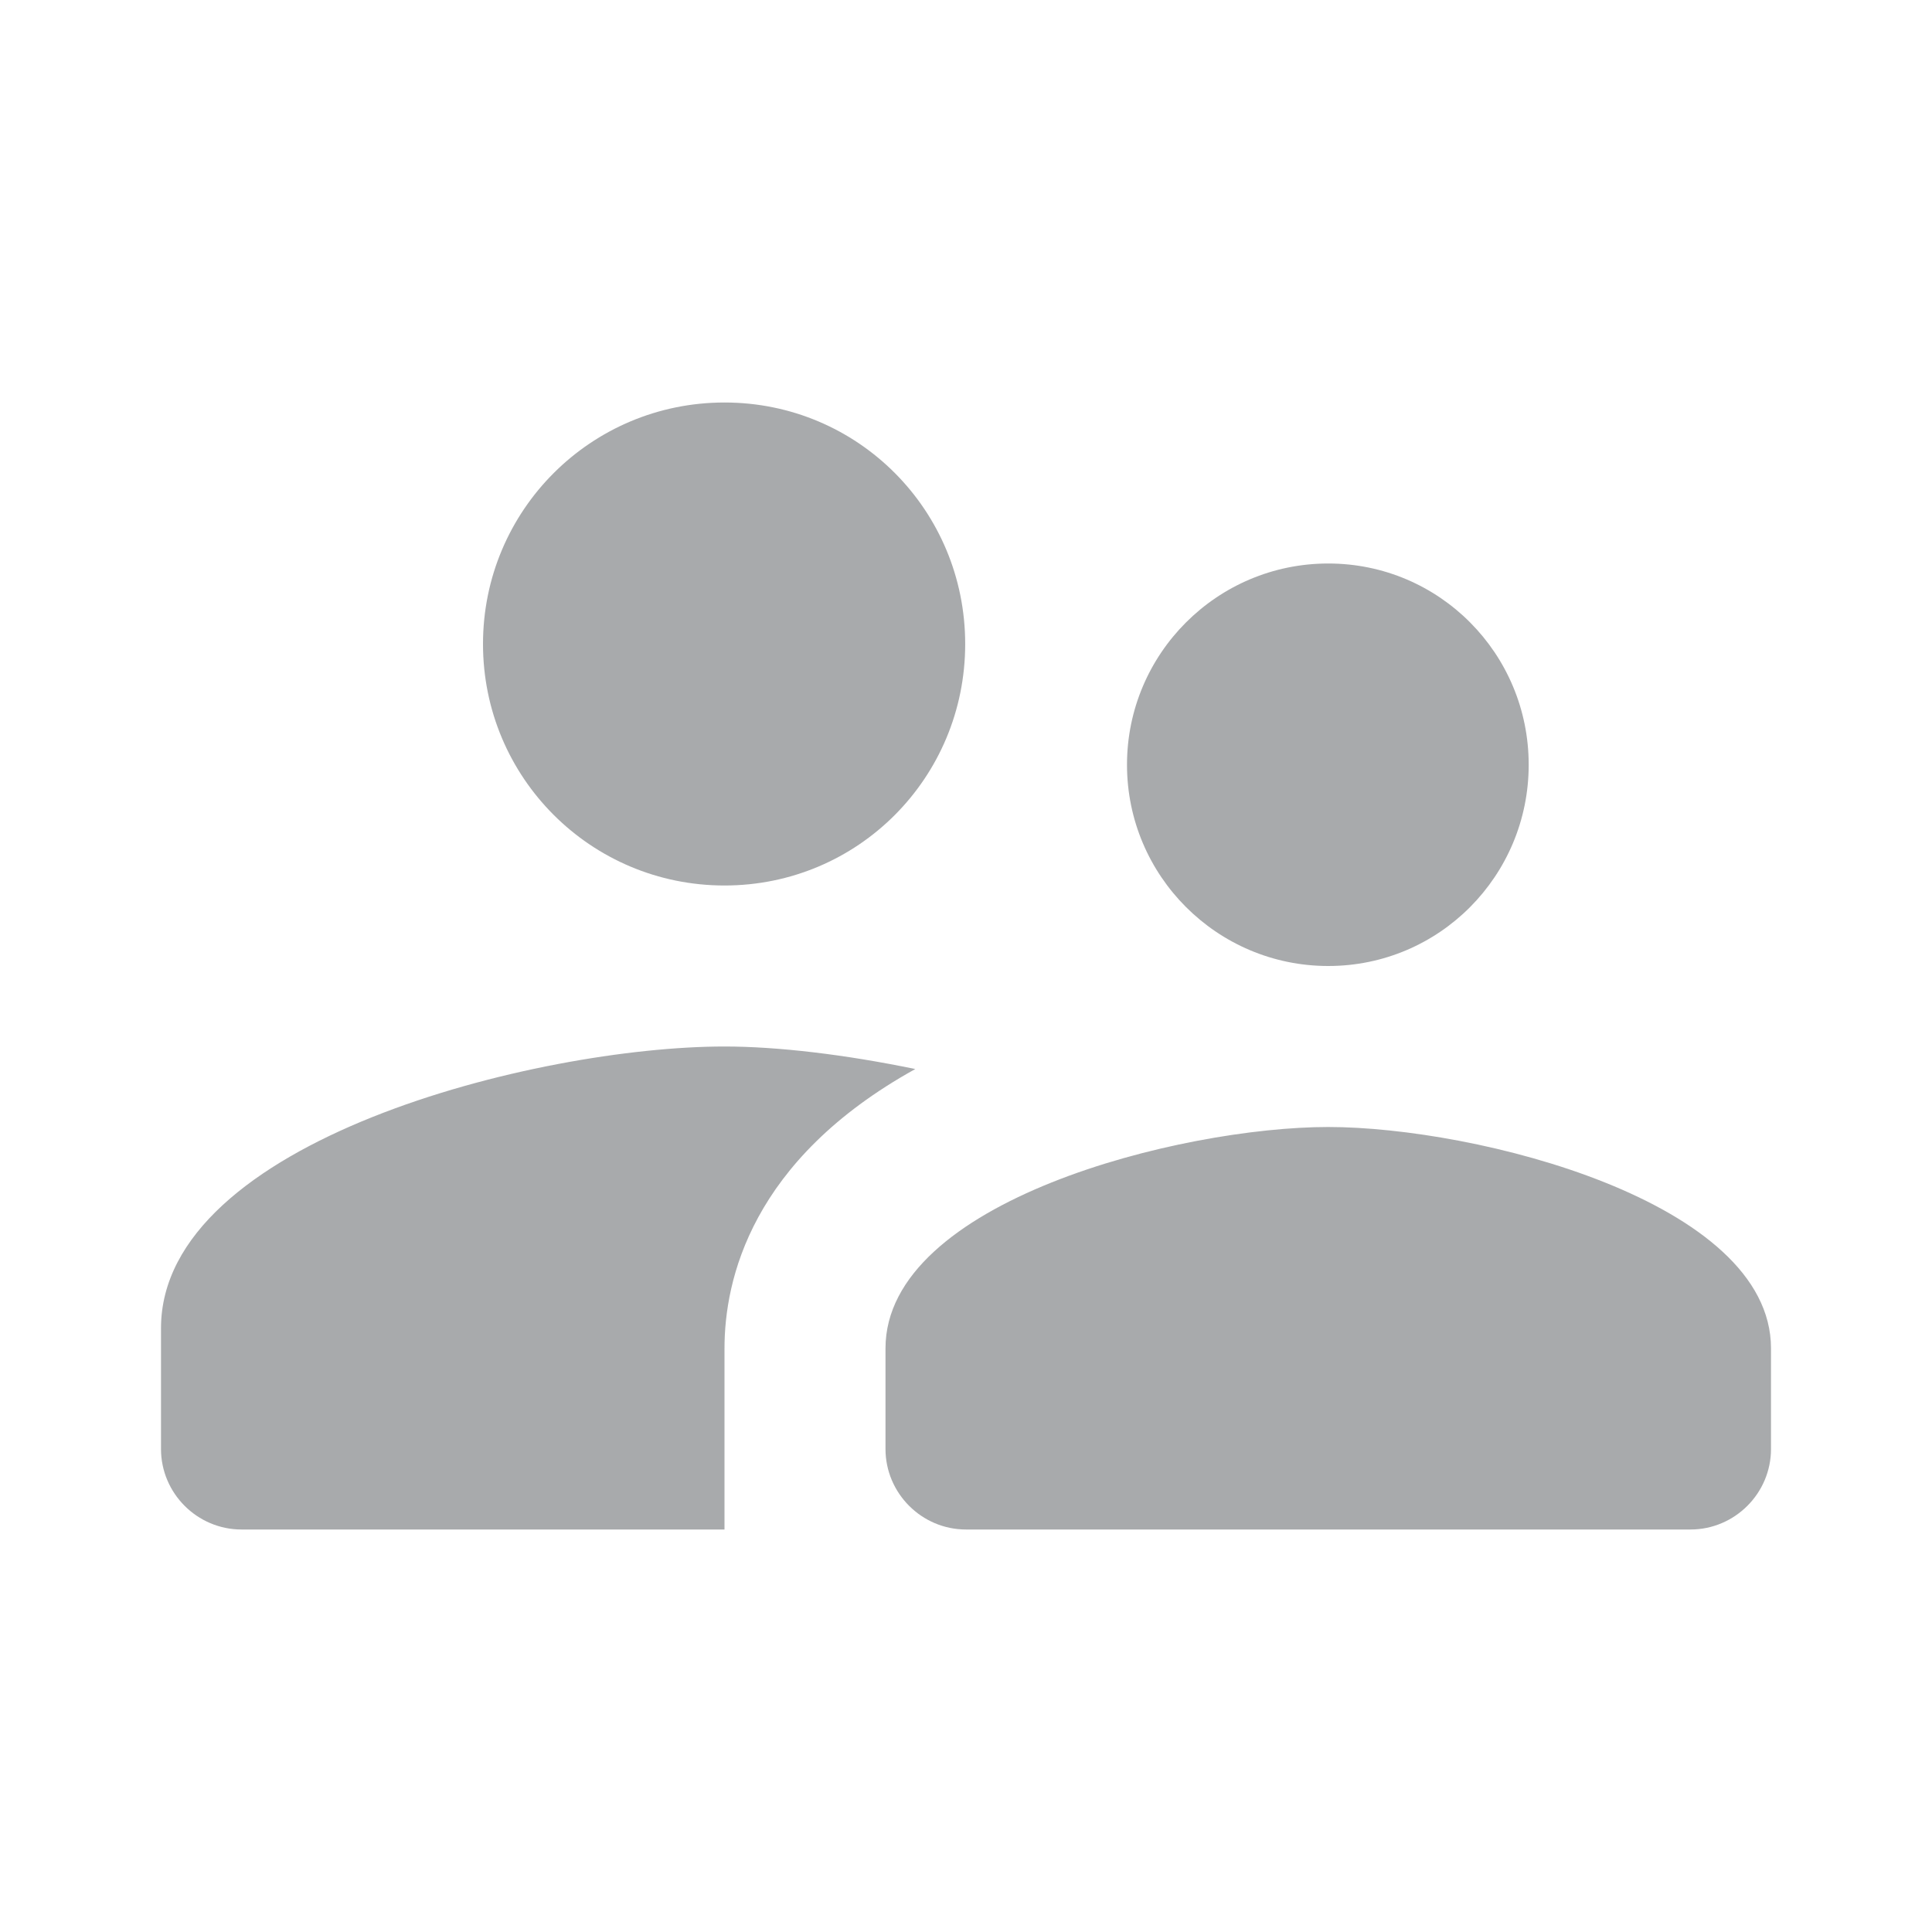
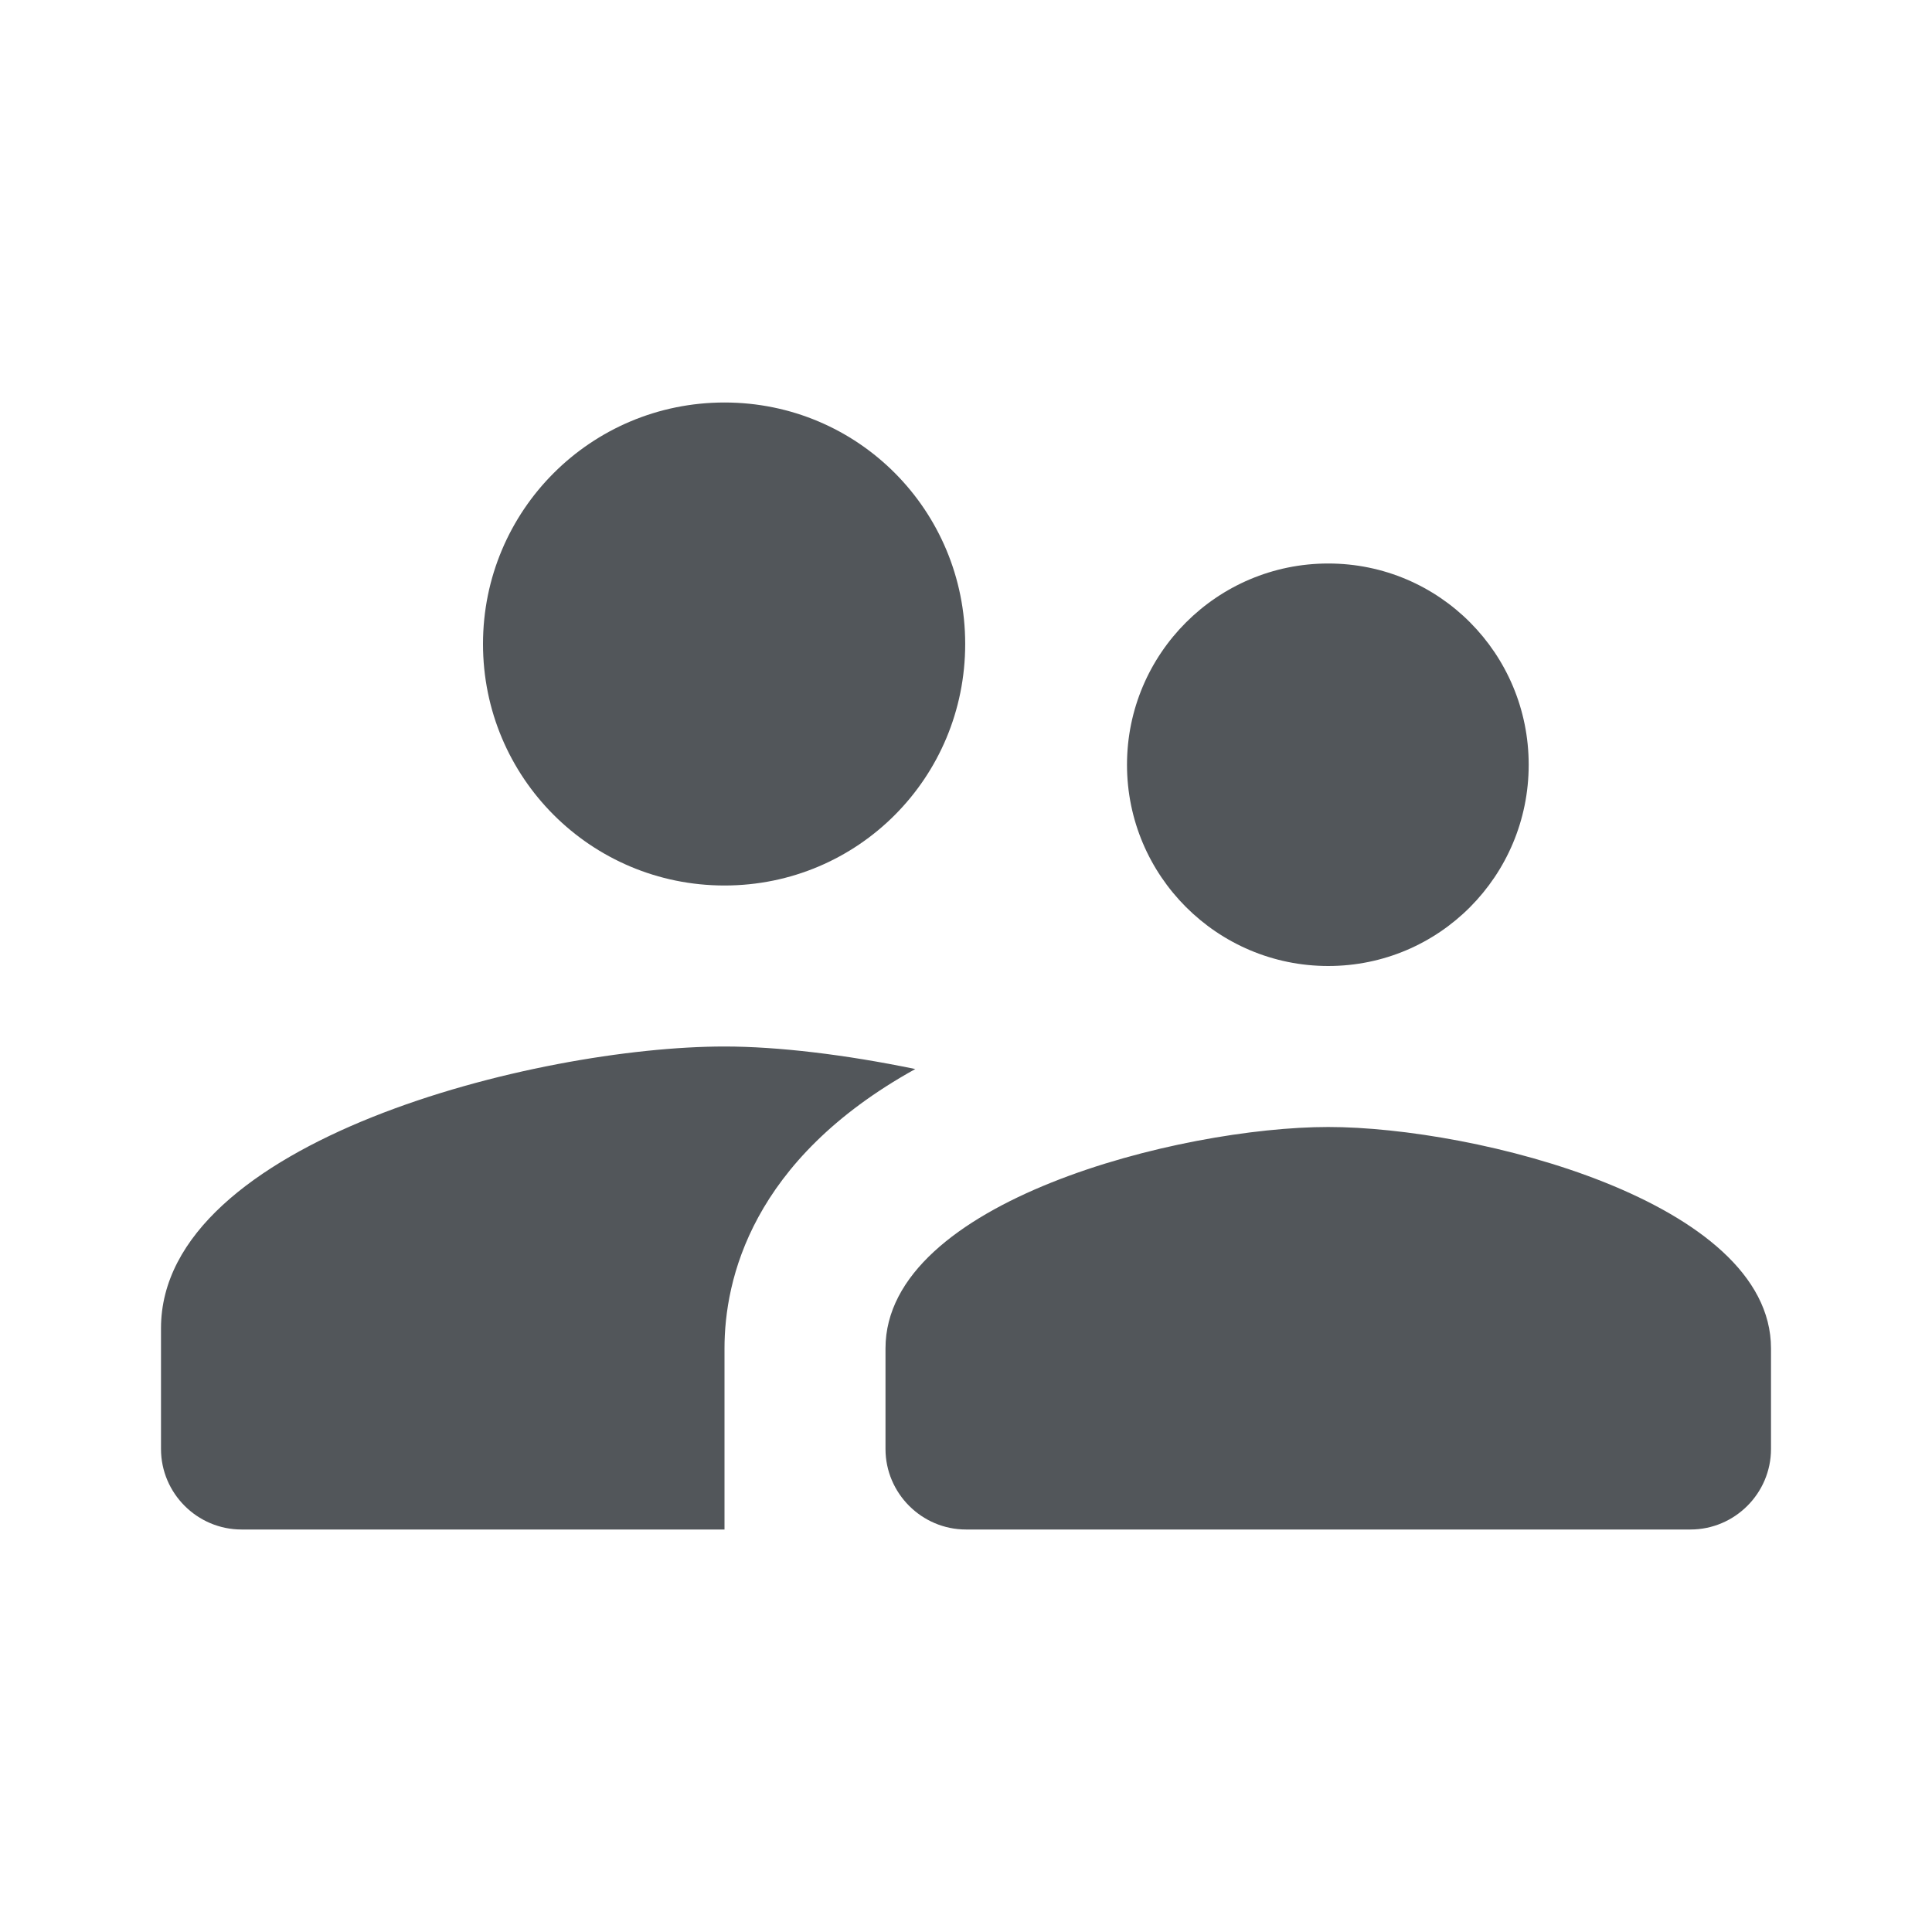
<svg xmlns="http://www.w3.org/2000/svg" width="24" height="24" viewBox="0 0 24 24" fill="none">
-   <path d="M16.5 12C17.88 12 18.99 10.88 18.99 9.5C18.99 8.12 17.88 7 16.5 7C15.12 7 14 8.12 14 9.5C14 10.88 15.12 12 16.5 12ZM9 11C10.66 11 11.99 9.66 11.99 8C11.99 6.34 10.66 5 9 5C7.34 5 6 6.34 6 8C6 9.66 7.34 11 9 11ZM16.5 14C14.67 14 11 14.92 11 16.75V18C11 18.55 11.45 19 12 19H21C21.55 19 22 18.55 22 18V16.75C22 14.92 18.33 14 16.5 14ZM9 13C6.67 13 2 14.17 2 16.5V18C2 18.55 2.45 19 3 19H9V16.75C9 15.9 9.33 14.41 11.37 13.28C10.5 13.1 9.66 13 9 13Z" fill="#52565A" fill-opacity="0.5" />
+   <path d="M16.5 12C17.88 12 18.99 10.88 18.99 9.5C18.99 8.12 17.88 7 16.5 7C15.12 7 14 8.12 14 9.5C14 10.88 15.12 12 16.5 12ZM9 11C10.66 11 11.99 9.66 11.99 8C11.99 6.34 10.66 5 9 5C7.34 5 6 6.34 6 8C6 9.66 7.34 11 9 11ZM16.5 14C14.67 14 11 14.92 11 16.75V18C11 18.55 11.45 19 12 19H21C21.55 19 22 18.55 22 18V16.75C22 14.92 18.33 14 16.5 14ZM9 13C6.67 13 2 14.17 2 16.5V18C2 18.55 2.45 19 3 19H9V16.75C9 15.9 9.33 14.41 11.37 13.28C10.5 13.1 9.66 13 9 13Z" fill="#52565A" />
</svg>
